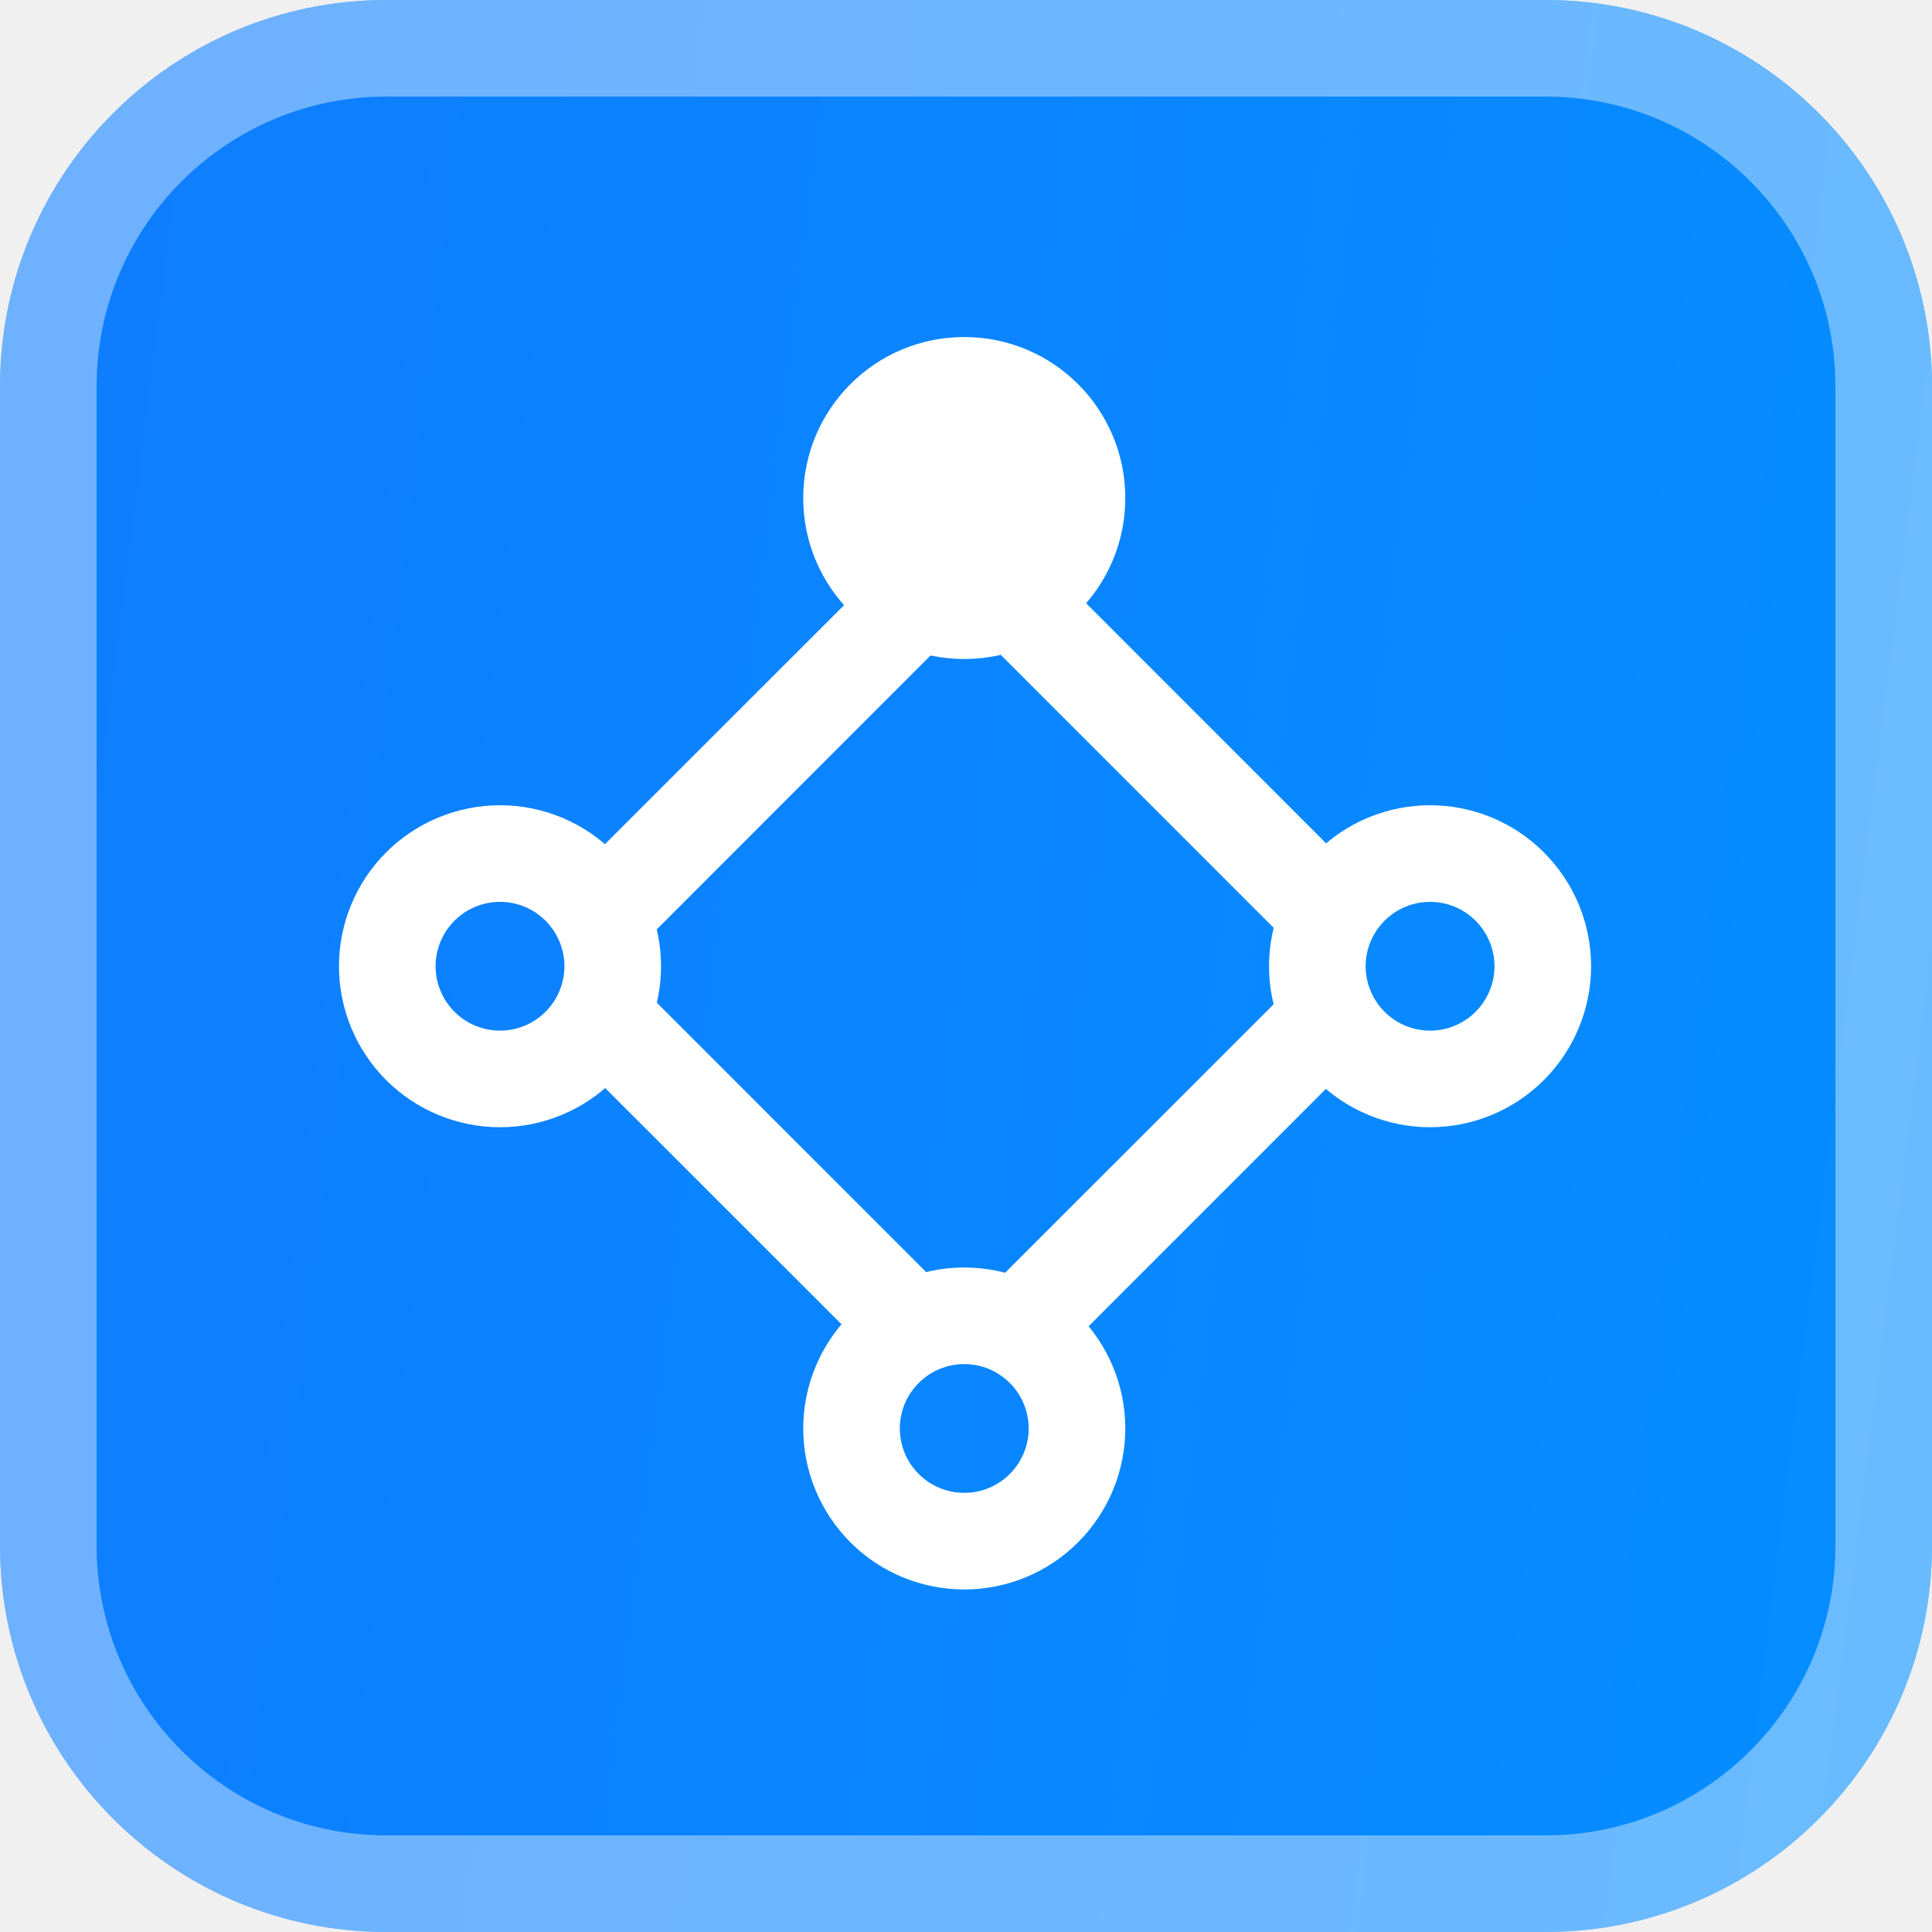
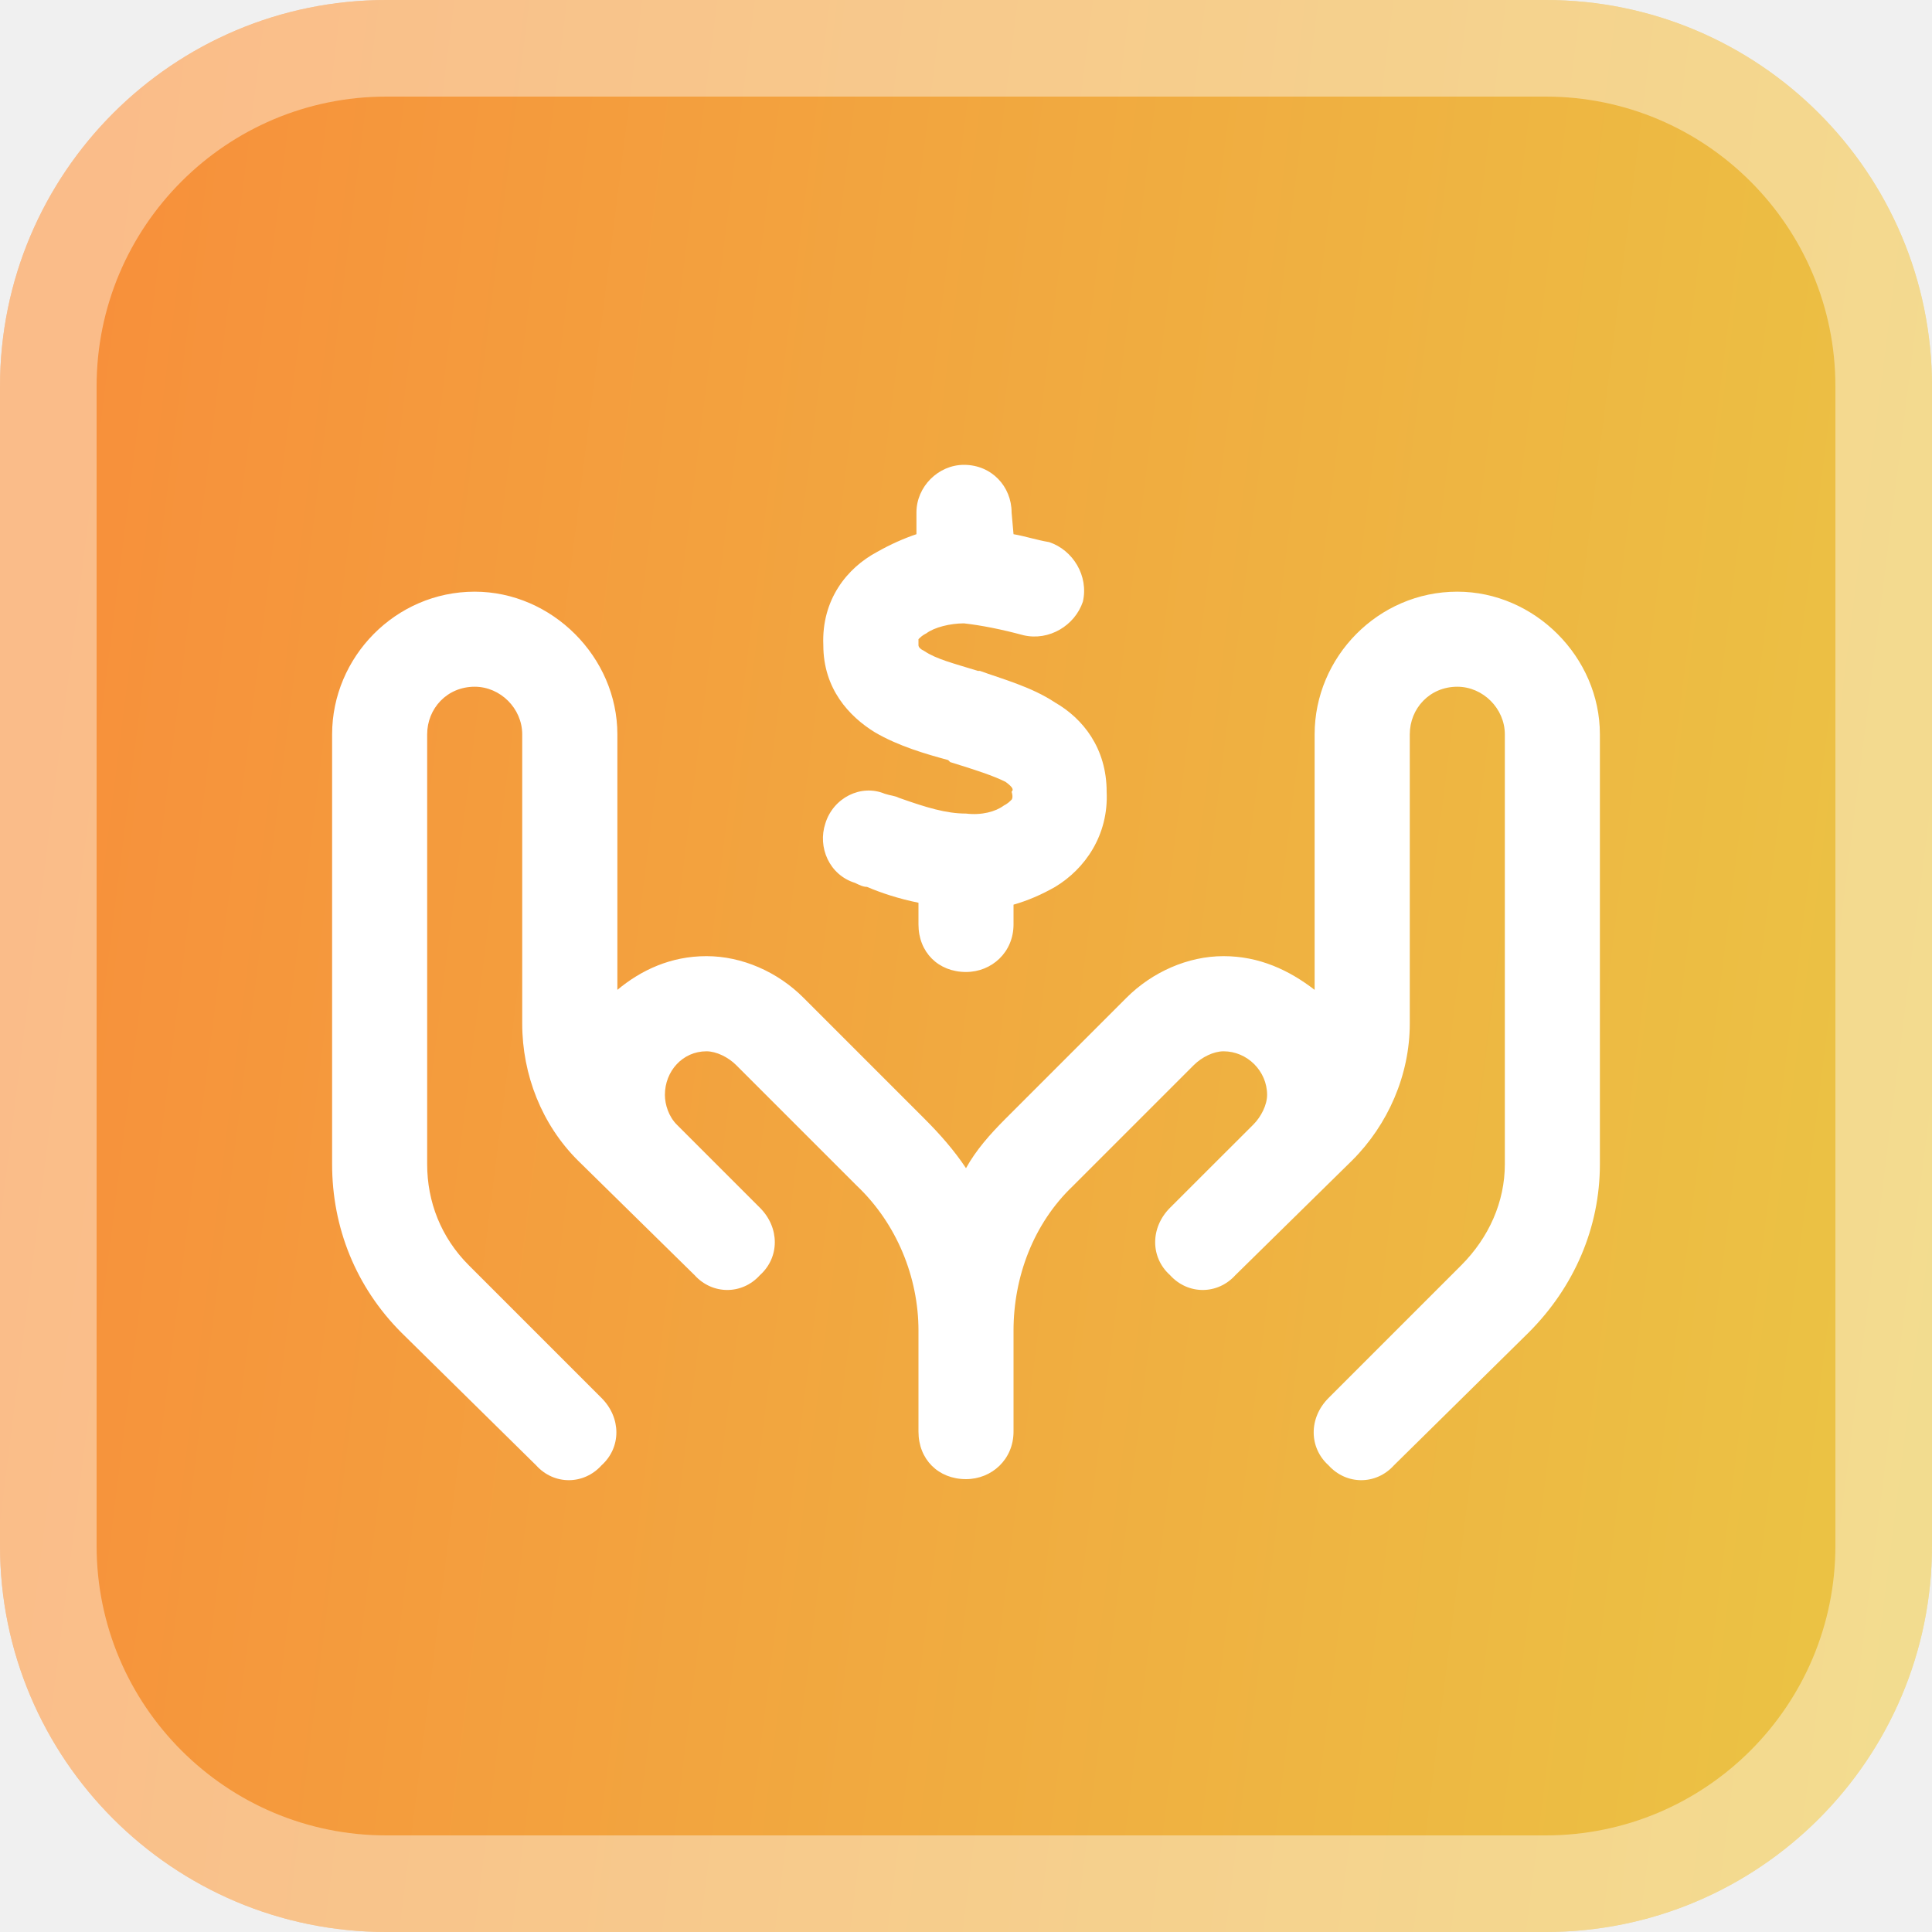
<svg xmlns="http://www.w3.org/2000/svg" width="20" height="20" viewBox="0 0 20 20" fill="none">
-   <rect width="20" height="20" rx="4" fill="url(#paint0_linear_11268_134891)" />
-   <rect x="0.5" y="0.5" width="19" height="19" rx="3.5" stroke="white" stroke-opacity="0.4" />
-   <path d="M10.36 6.777C10.693 6.669 10.961 6.415 11.087 6.09L13.909 8.913C13.748 8.976 13.603 9.074 13.485 9.2C13.366 9.326 13.276 9.476 13.223 9.641L10.36 6.777ZM13.223 10.36L10.359 13.223C10.693 13.331 10.961 13.585 11.087 13.91L13.909 11.087C13.748 11.024 13.603 10.926 13.485 10.8C13.366 10.674 13.276 10.524 13.223 10.359M9.64 13.223L6.777 10.359C6.669 10.693 6.415 10.961 6.09 11.087L8.913 13.909C9.039 13.585 9.307 13.331 9.641 13.223M9.64 6.777L6.777 9.641C6.723 9.476 6.634 9.326 6.515 9.2C6.396 9.074 6.251 8.976 6.09 8.913L8.913 6.091C9.039 6.415 9.307 6.669 9.641 6.777" fill="white" />
-   <path d="M10.36 6.777C10.693 6.669 10.961 6.415 11.087 6.09L13.909 8.913C13.748 8.976 13.603 9.074 13.485 9.2C13.366 9.326 13.276 9.476 13.223 9.641L10.36 6.777ZM13.223 10.36L10.359 13.223C10.693 13.331 10.961 13.585 11.087 13.91L13.909 11.087C13.748 11.024 13.603 10.926 13.485 10.8C13.366 10.674 13.276 10.524 13.223 10.359M9.64 13.223L6.777 10.359C6.669 10.693 6.415 10.961 6.09 11.087L8.913 13.909C9.039 13.585 9.307 13.331 9.641 13.223M9.64 6.777L6.777 9.641C6.723 9.476 6.634 9.326 6.515 9.2C6.396 9.074 6.251 8.976 6.09 8.913L8.913 6.091C9.039 6.415 9.307 6.669 9.641 6.777" fill="white" />
-   <path fill-rule="evenodd" clip-rule="evenodd" d="M5.176 9.336C4.999 9.336 4.83 9.406 4.705 9.531C4.58 9.656 4.509 9.826 4.509 10.002C4.509 10.179 4.58 10.349 4.705 10.474C4.83 10.599 4.999 10.669 5.176 10.669C5.353 10.669 5.522 10.599 5.647 10.474C5.772 10.349 5.843 10.179 5.843 10.002C5.843 9.826 5.772 9.656 5.647 9.531C5.522 9.406 5.353 9.336 5.176 9.336ZM3.509 10.002C3.509 9.56 3.685 9.136 3.997 8.824C4.31 8.511 4.734 8.336 5.176 8.336C5.618 8.336 6.042 8.511 6.354 8.824C6.667 9.136 6.843 9.56 6.843 10.002C6.843 10.444 6.667 10.868 6.354 11.181C6.042 11.493 5.618 11.669 5.176 11.669C4.734 11.669 4.31 11.493 3.997 11.181C3.685 10.868 3.509 10.444 3.509 10.002Z" fill="white" />
-   <path fill-rule="evenodd" clip-rule="evenodd" d="M14.804 9.336C14.627 9.336 14.458 9.406 14.333 9.531C14.208 9.656 14.137 9.826 14.137 10.002C14.137 10.179 14.208 10.349 14.333 10.474C14.458 10.599 14.627 10.669 14.804 10.669C14.981 10.669 15.15 10.599 15.275 10.474C15.4 10.349 15.471 10.179 15.471 10.002C15.471 9.826 15.4 9.656 15.275 9.531C15.15 9.406 14.981 9.336 14.804 9.336ZM13.137 10.002C13.137 9.56 13.313 9.136 13.626 8.824C13.938 8.511 14.362 8.336 14.804 8.336C15.246 8.336 15.67 8.511 15.982 8.824C16.295 9.136 16.471 9.56 16.471 10.002C16.471 10.444 16.295 10.868 15.982 11.181C15.67 11.493 15.246 11.669 14.804 11.669C14.362 11.669 13.938 11.493 13.626 11.181C13.313 10.868 13.137 10.444 13.137 10.002Z" fill="white" />
-   <path d="M9.982 6.822C10.902 6.822 11.649 6.076 11.649 5.156C11.649 4.235 10.902 3.489 9.982 3.489C9.061 3.489 8.315 4.235 8.315 5.156C8.315 6.076 9.061 6.822 9.982 6.822Z" fill="white" />
-   <path fill-rule="evenodd" clip-rule="evenodd" d="M9.982 14.121C9.805 14.121 9.636 14.191 9.511 14.316C9.385 14.441 9.315 14.611 9.315 14.787C9.315 14.964 9.385 15.134 9.511 15.259C9.636 15.384 9.805 15.454 9.982 15.454C10.159 15.454 10.328 15.384 10.453 15.259C10.578 15.134 10.649 14.964 10.649 14.787C10.649 14.611 10.578 14.441 10.453 14.316C10.328 14.191 10.159 14.121 9.982 14.121ZM8.315 14.787C8.315 14.345 8.491 13.922 8.803 13.609C9.116 13.296 9.54 13.121 9.982 13.121C10.424 13.121 10.848 13.296 11.16 13.609C11.473 13.922 11.649 14.345 11.649 14.787C11.649 15.229 11.473 15.653 11.16 15.966C10.848 16.279 10.424 16.454 9.982 16.454C9.54 16.454 9.116 16.279 8.803 15.966C8.491 15.653 8.315 15.229 8.315 14.787Z" fill="white" />
+   <g clip-path="url(#clip0_228_15302)">
+     <path d="M16 0H4C1.791 0 0 1.791 0 4V16C0 18.209 1.791 20 4 20H16C18.209 20 20 18.209 20 16V4C20 1.791 18.209 0 16 0Z" fill="url(#paint0_linear_228_15302)" />
+     <path d="M16 0.5H4C2.067 0.5 0.5 2.067 0.5 4V16C0.5 17.933 2.067 19.5 4 19.5H16C17.933 19.5 19.5 17.933 19.5 16V4C19.5 2.067 17.933 0.5 16 0.5Z" stroke="white" stroke-opacity="0.4" />
+     <path d="M10.492 5.53C10.615 5.551 10.738 5.592 10.861 5.612C11.107 5.694 11.271 5.961 11.21 6.228C11.128 6.474 10.861 6.638 10.595 6.576C10.369 6.515 10.164 6.474 9.979 6.453C9.836 6.453 9.672 6.494 9.59 6.556C9.549 6.576 9.528 6.597 9.508 6.617C9.508 6.617 9.508 6.638 9.508 6.679C9.508 6.699 9.528 6.72 9.569 6.74C9.692 6.822 9.856 6.863 10.123 6.945H10.144C10.369 7.027 10.677 7.109 10.923 7.273C11.21 7.438 11.456 7.745 11.456 8.196C11.477 8.647 11.23 8.996 10.923 9.181C10.779 9.263 10.636 9.324 10.492 9.365V9.57C10.492 9.857 10.267 10.062 10 10.062C9.713 10.062 9.508 9.857 9.508 9.57V9.345C9.303 9.304 9.118 9.242 8.975 9.181C8.934 9.181 8.893 9.16 8.852 9.14C8.585 9.058 8.462 8.771 8.544 8.524C8.626 8.258 8.913 8.114 9.159 8.217C9.221 8.237 9.262 8.237 9.303 8.258C9.59 8.36 9.795 8.422 10 8.422C10.164 8.442 10.308 8.401 10.39 8.34C10.431 8.319 10.451 8.299 10.472 8.278C10.472 8.278 10.492 8.258 10.472 8.196C10.492 8.176 10.492 8.155 10.41 8.094C10.287 8.032 10.102 7.971 9.836 7.889L9.815 7.868C9.59 7.807 9.303 7.725 9.057 7.581C8.79 7.417 8.523 7.13 8.523 6.679C8.503 6.207 8.77 5.879 9.077 5.715C9.221 5.633 9.364 5.571 9.487 5.53V5.305C9.487 5.038 9.713 4.812 9.979 4.812C10.267 4.812 10.472 5.038 10.472 5.305L10.492 5.53ZM6.391 10.247C6.637 10.042 6.944 9.898 7.313 9.898C7.683 9.898 8.052 10.062 8.318 10.329L9.569 11.58C9.733 11.744 9.877 11.908 10 12.093C10.102 11.908 10.246 11.744 10.41 11.58L11.661 10.329C11.928 10.062 12.297 9.898 12.666 9.898C13.035 9.898 13.343 10.042 13.609 10.247V7.602C13.609 6.802 14.266 6.125 15.086 6.125C15.886 6.125 16.562 6.802 16.562 7.602V12.052C16.562 12.708 16.296 13.323 15.824 13.795L14.43 15.169C14.245 15.374 13.938 15.374 13.753 15.169C13.548 14.984 13.548 14.677 13.753 14.472L15.127 13.098C15.414 12.81 15.578 12.441 15.578 12.052V7.602C15.578 7.335 15.352 7.109 15.086 7.109C14.799 7.109 14.594 7.335 14.594 7.602V10.596C14.594 11.129 14.368 11.642 13.999 12.011L12.789 13.2C12.604 13.405 12.297 13.405 12.112 13.2C11.907 13.016 11.907 12.708 12.112 12.503L12.42 12.195L12.44 12.175L12.974 11.642C13.056 11.56 13.117 11.437 13.117 11.334C13.117 11.088 12.912 10.883 12.666 10.883C12.563 10.883 12.44 10.944 12.358 11.026L11.107 12.277C10.697 12.667 10.492 13.221 10.492 13.774V14.82C10.492 15.107 10.267 15.312 10 15.312C9.713 15.312 9.508 15.107 9.508 14.82V13.774C9.508 13.221 9.282 12.667 8.872 12.277L7.621 11.026C7.539 10.944 7.416 10.883 7.313 10.883C7.067 10.883 6.883 11.088 6.883 11.334C6.883 11.437 6.924 11.56 7.006 11.642L7.867 12.503C8.072 12.708 8.072 13.016 7.867 13.2C7.683 13.405 7.375 13.405 7.19 13.2L5.98 12.011C5.611 11.642 5.406 11.129 5.406 10.596V7.602C5.406 7.335 5.181 7.109 4.914 7.109C4.627 7.109 4.422 7.335 4.422 7.602V12.052C4.422 12.441 4.565 12.81 4.853 13.098L6.227 14.472C6.432 14.677 6.432 14.984 6.227 15.169C6.042 15.374 5.734 15.374 5.55 15.169L4.155 13.795C3.684 13.323 3.438 12.708 3.438 12.052V7.602C3.438 6.802 4.094 6.125 4.914 6.125C5.714 6.125 6.391 6.802 6.391 7.602V10.247Z" fill="white" />
+   </g>
  <defs>
-     <linearGradient id="paint0_linear_11268_134891" x1="1.404" y1="2.6991e-06" x2="22.063" y2="2.599" gradientUnits="userSpaceOnUse">
-       <stop stop-color="#0E7EFF" />
-       <stop offset="1" stop-color="#058EFF" />
+     <linearGradient id="paint0_linear_228_15302" x1="1.404" y1="2.42219e-06" x2="22.063" y2="2.599" gradientUnits="userSpaceOnUse">
+       <stop stop-color="#F7903B" />
+       <stop offset="1" stop-color="#EAC645" />
    </linearGradient>
+     <clipPath id="clip0_228_15302">
+       <rect width="20" height="20" fill="white" />
+     </clipPath>
  </defs>
</svg>
